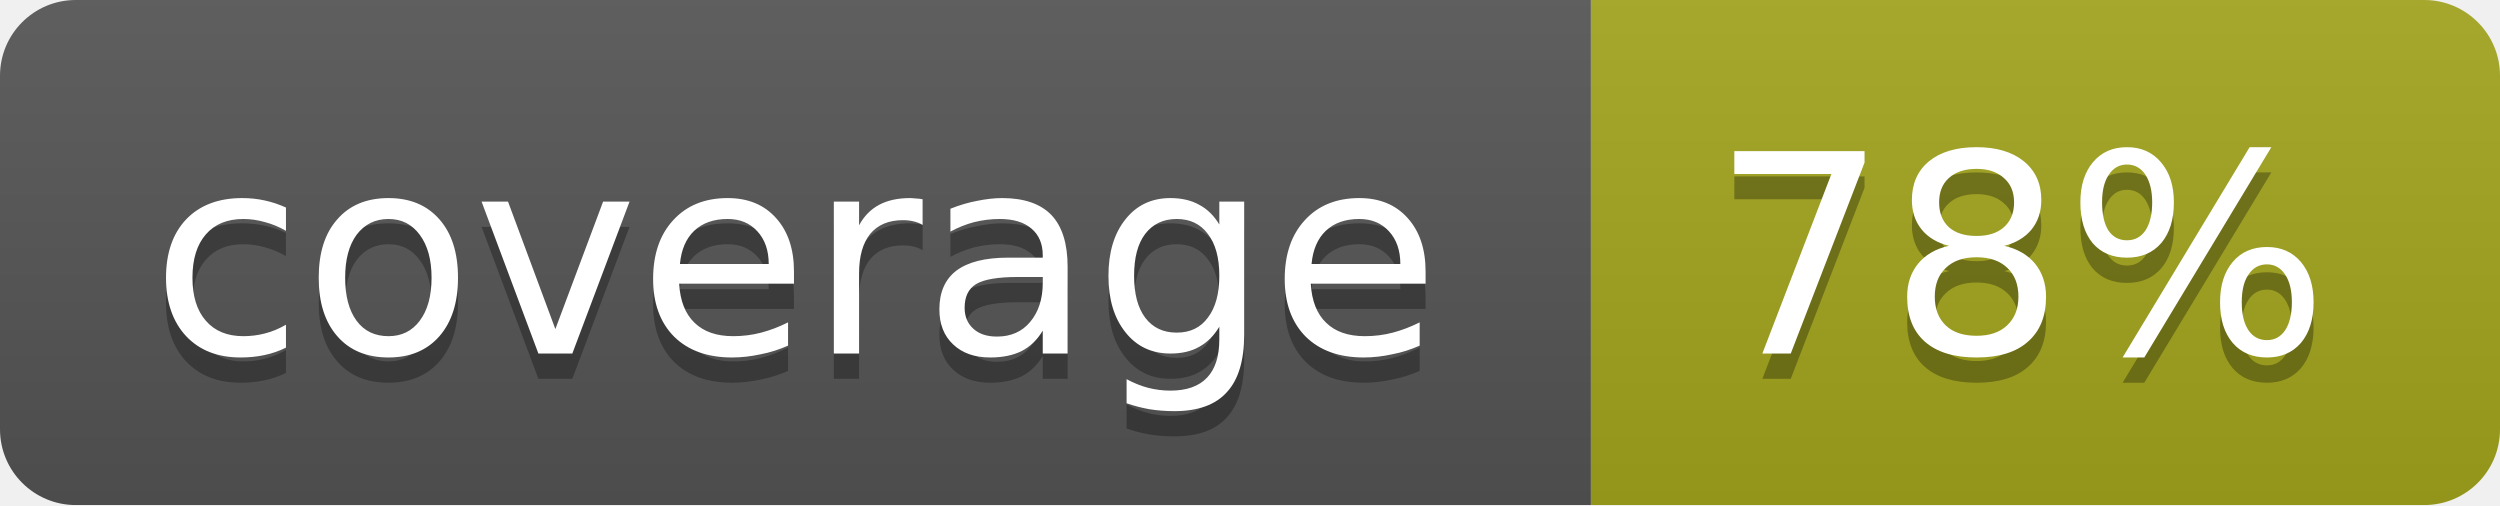
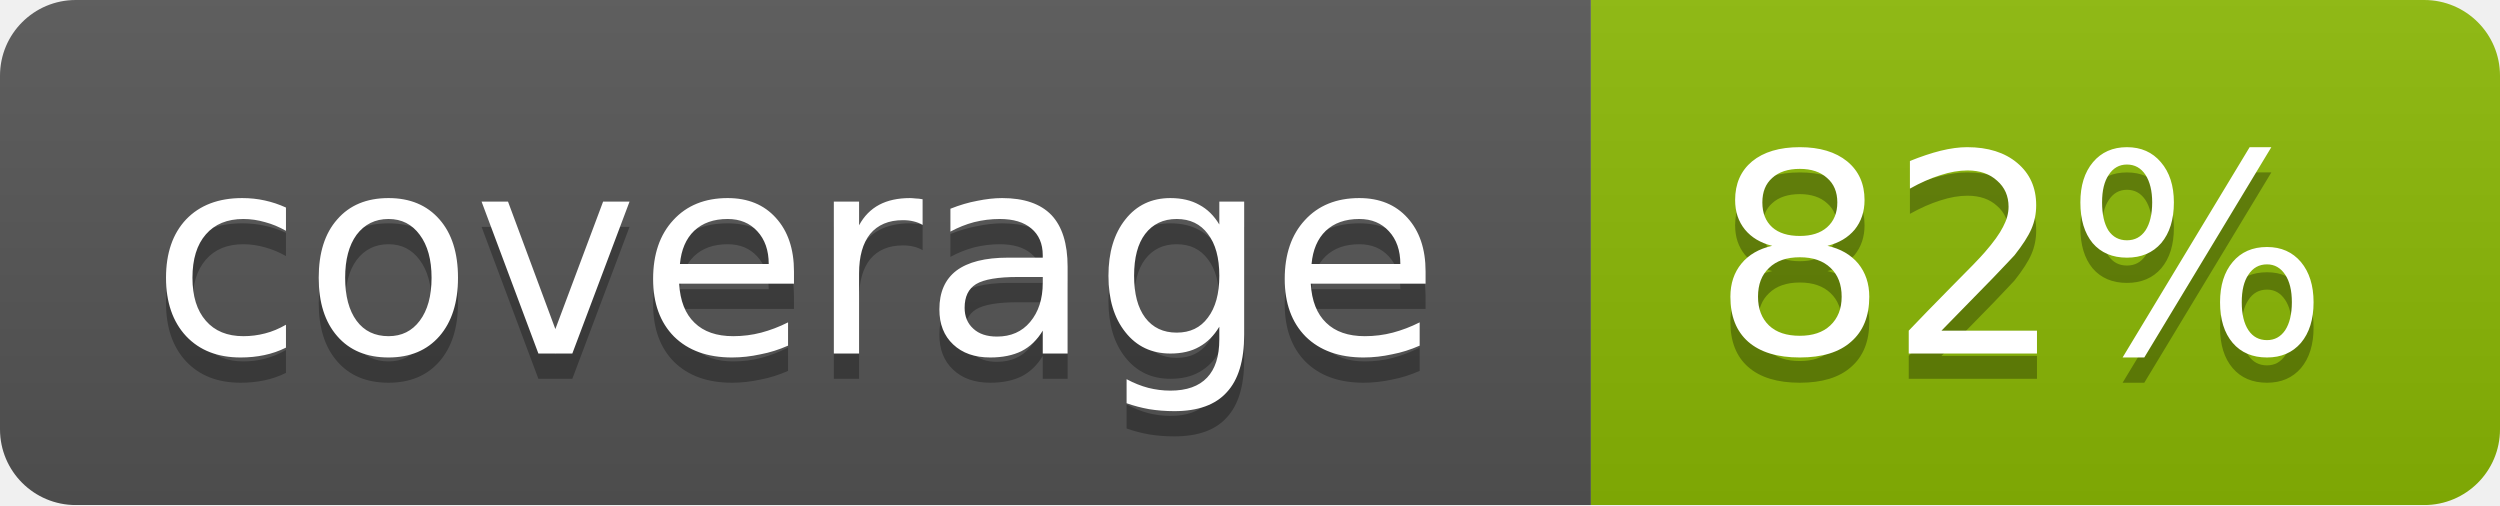
<svg xmlns="http://www.w3.org/2000/svg" width="99" height="20">
  <linearGradient id="b" x2="0" y2="100%">
    <stop offset="0" stop-color="#bbb" stop-opacity=".1" />
    <stop offset="1" stop-opacity=".1" />
  </linearGradient>
  <mask id="a">
    <rect width="99" height="20" rx="3" fill="#fff" />
  </mask>
  <g mask="url(#a)">
    <path fill="#555" d="M0 0h63v20H0z" />
-     <path fill="#a4a61d" d="M63 0h36v20H63z" />
+     <path fill="#8bb904" d="M63 0h36v20H63z" />
    <path fill="url(#b)" d="M0 0h99v20H0z" />
  </g>
  <g fill="#fff" text-anchor="middle" font-family="DejaVu Sans,Verdana,Geneva,sans-serif" font-size="11">
    <text x="31.5" y="15" fill="#010101" fill-opacity=".3">coverage</text>
    <text x="31.5" y="14">coverage</text>
-     <text x="80" y="15" fill="#010101" fill-opacity=".3">78%</text>
-     <text x="80" y="14">78%</text>
+     <text x="80" y="15" fill="#010101" fill-opacity=".3">82%</text>
+     <text x="80" y="14">82%</text>
  </g>
</svg>
